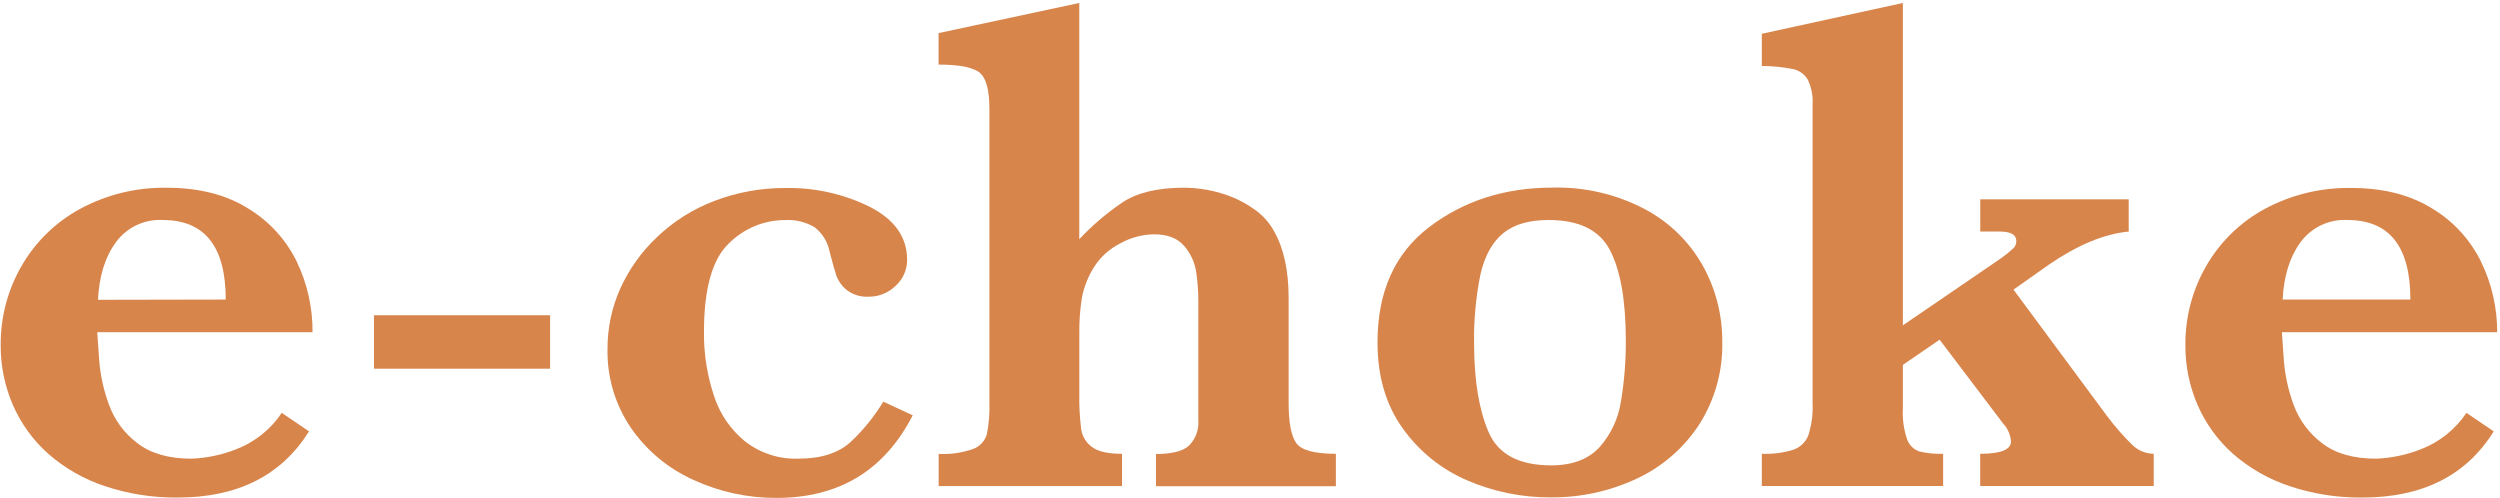
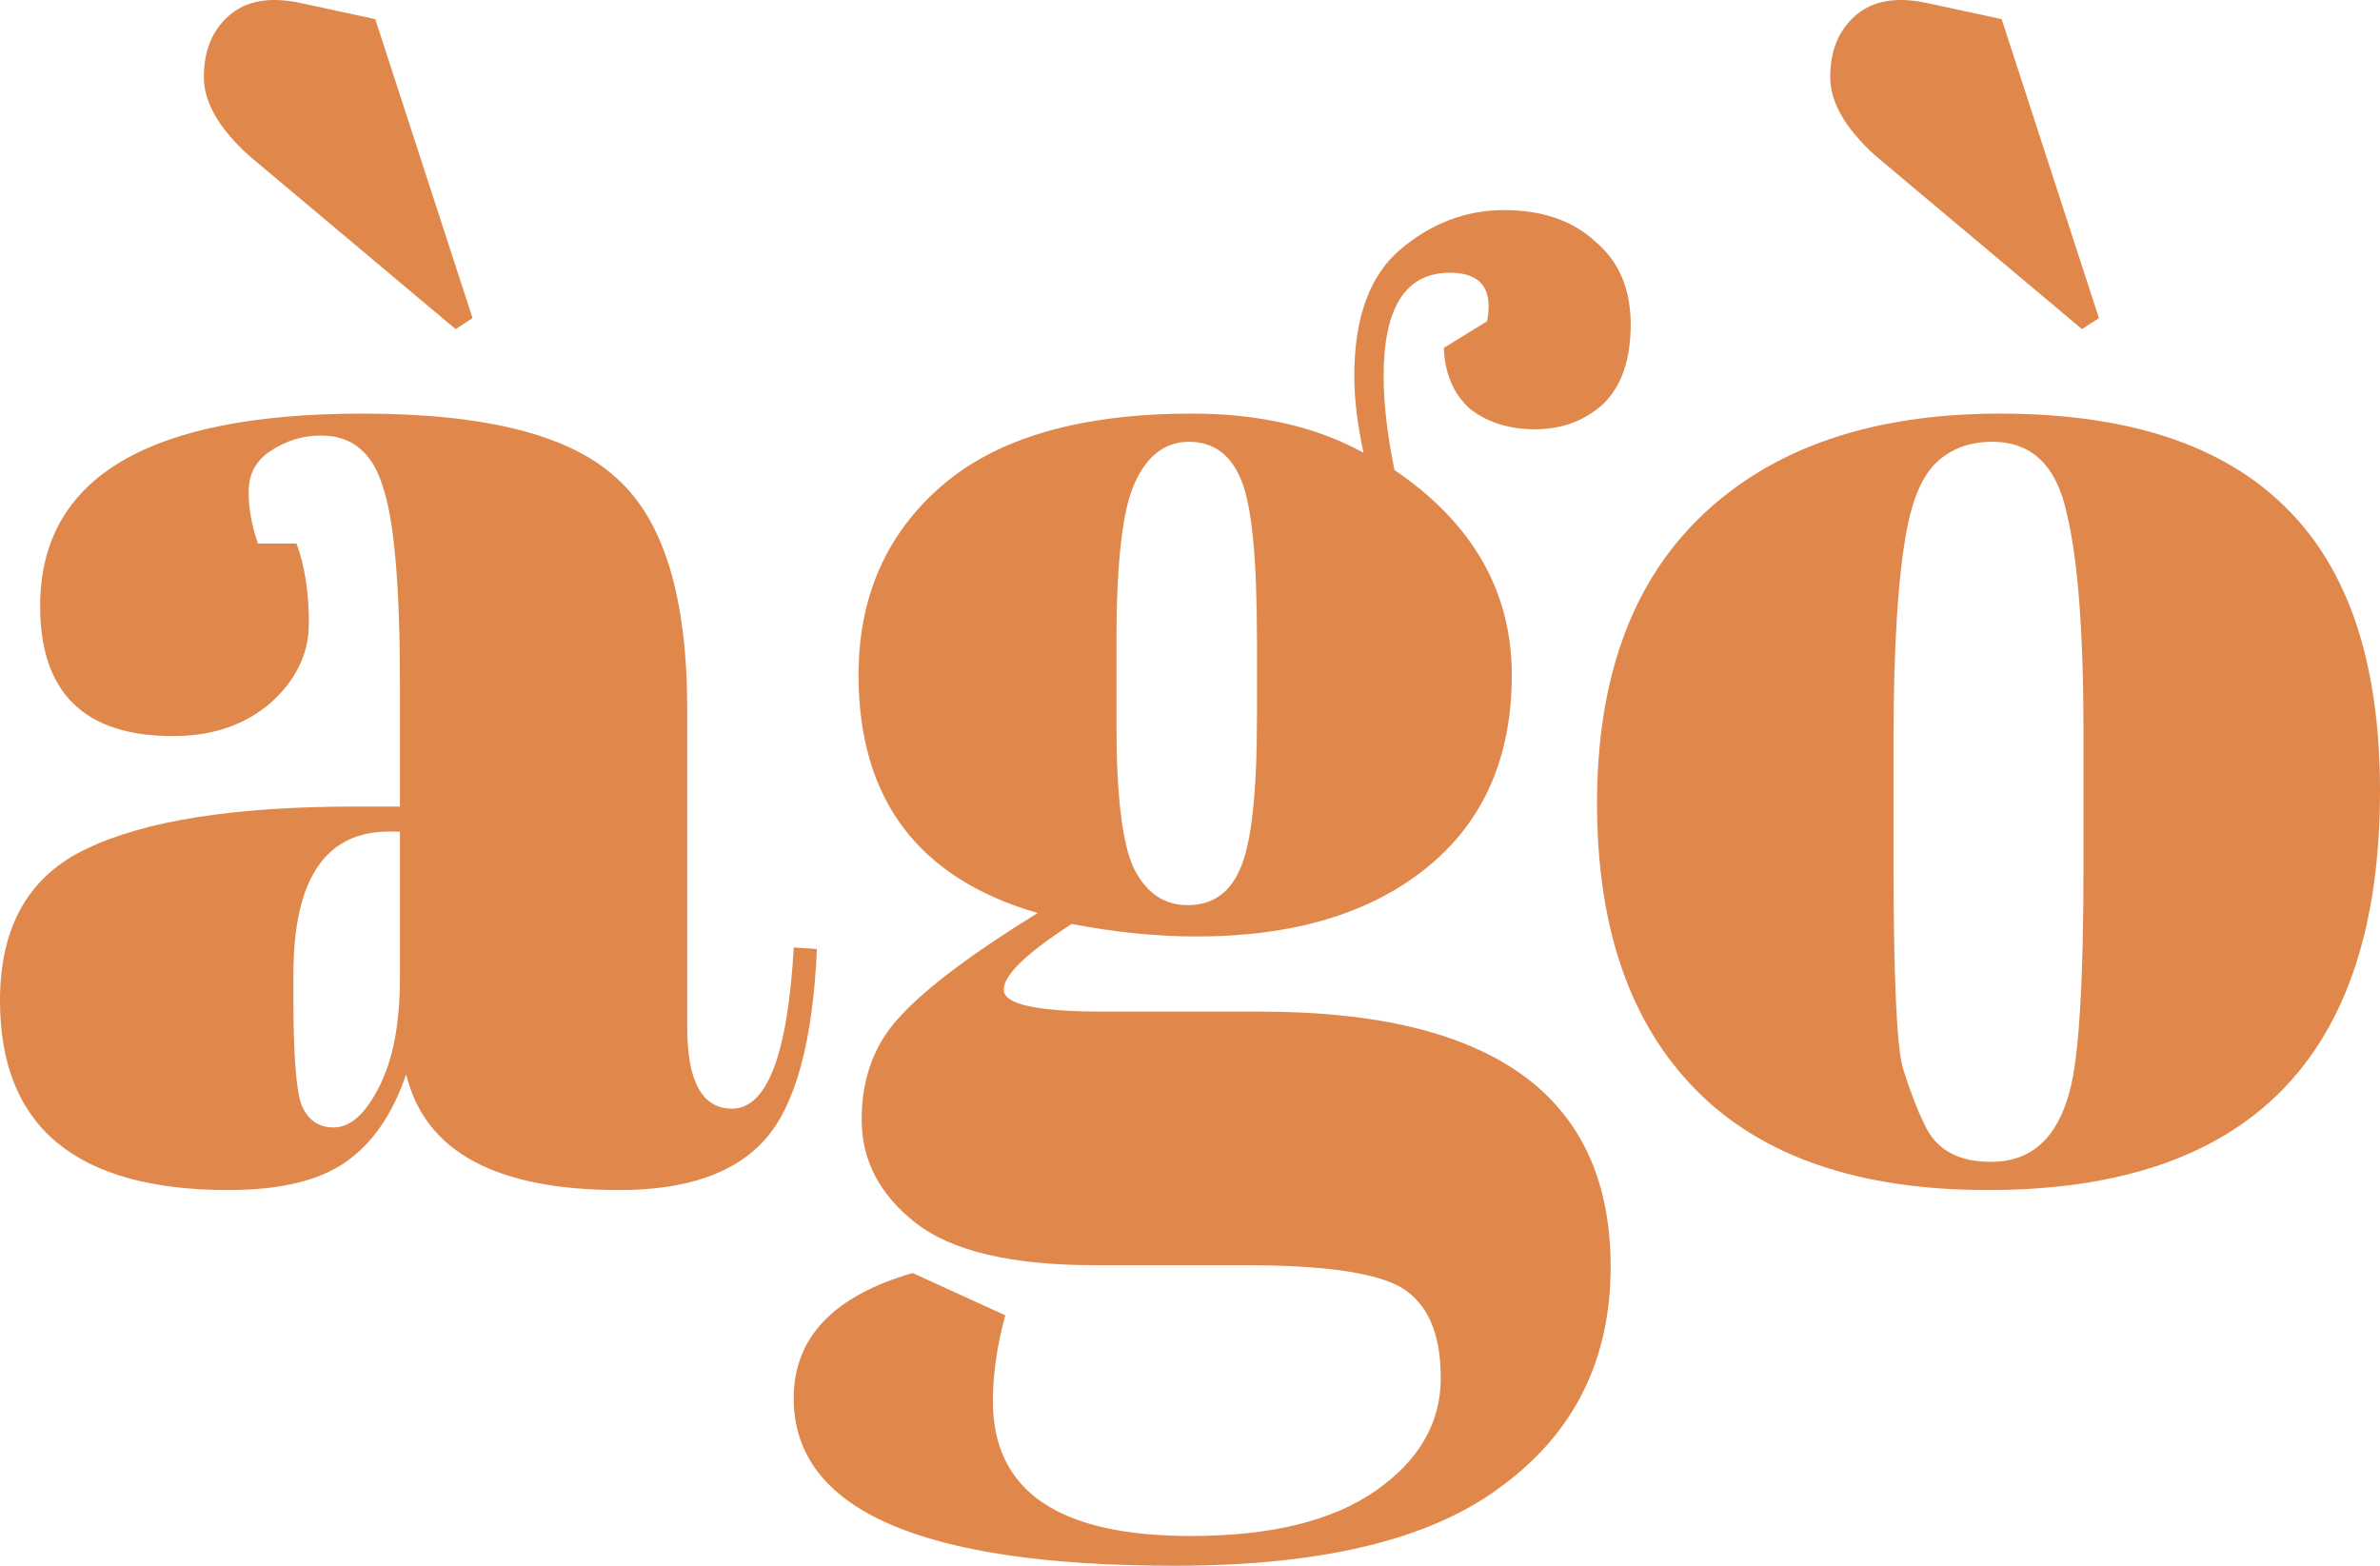
- <svg xmlns="http://www.w3.org/2000/svg" id="Layer_1" data-name="Layer 1" viewBox="0 0 471.47 93.9">
-   <defs>
-     <style>.cls-1{fill:#d8854c;}</style>
-   </defs>
-   <path class="cls-1" d="M56,49.41a24,24,0,0,0-9.21-10.1q-6.24-3.9-15.28-3.9a33.15,33.15,0,0,0-16.44,4A28.29,28.29,0,0,0,4,50.27,29.36,29.36,0,0,0,.13,65.05,28,28,0,0,0,2.44,76.4,26.43,26.43,0,0,0,9.1,85.58a31,31,0,0,0,10.6,6.07,41.75,41.75,0,0,0,13.83,2.18q16.95,0,24.75-12.48l-5.15-3.49a18.13,18.13,0,0,1-8.58,6.86A25.68,25.68,0,0,1,36.1,86.5q-6.41,0-10.2-2.93a15.79,15.79,0,0,1-5.34-7.23A31.2,31.2,0,0,1,18.71,68c-.2-2.73-.32-4.51-.37-5.35h40.6A30.18,30.18,0,0,0,56,49.41ZM18.48,56.54q.33-6.74,3.4-10.89a10.26,10.26,0,0,1,8.81-4.16q11.88,0,11.88,15Z" />
-   <rect class="cls-1" x="70.53" y="59.45" width="33.21" height="10.08" />
-   <path class="cls-1" d="M160.51,83.27q-3.44,3.23-10,3.23a15.52,15.52,0,0,1-9.93-3.2,18.24,18.24,0,0,1-5.94-8.68,36.89,36.89,0,0,1-1.88-12q0-12.21,4.65-16.67a15,15,0,0,1,10.66-4.45,9.77,9.77,0,0,1,5.55,1.35,7.64,7.64,0,0,1,2.83,4.59q.87,3.36,1.32,4.68a6.29,6.29,0,0,0,1.92,2.58,6.21,6.21,0,0,0,4.16,1.25,7.11,7.11,0,0,0,5-2A6.54,6.54,0,0,0,171.07,49q0-6.35-6.93-9.94a34.32,34.32,0,0,0-16-3.6,36.85,36.85,0,0,0-13.36,2.41,32.24,32.24,0,0,0-10.8,6.77,30.87,30.87,0,0,0-7,9.77,27.55,27.55,0,0,0-2.41,11.35,25.55,25.55,0,0,0,4.46,15,28.48,28.48,0,0,0,11.81,9.77,37,37,0,0,0,15.61,3.37q17.69,0,25.68-15.58l-5.55-2.57A36.09,36.09,0,0,1,160.51,83.27Z" />
-   <path class="cls-1" d="M244.44,83.53q-1.42-2-1.42-7.59V56.21q0-7.73-2.71-12.54a12.19,12.19,0,0,0-4-4.36,20.74,20.74,0,0,0-6.17-2.91,24.7,24.7,0,0,0-6.87-1q-7.46,0-11.65,2.81a48.12,48.12,0,0,0-8.08,6.9V.56L177,6.24v5.94c4.26,0,6.93.63,8,1.75s1.59,3.33,1.59,6.63V75.94a25.3,25.3,0,0,1-.5,6,4.19,4.19,0,0,1-2.57,2.73,16.94,16.94,0,0,1-6.5.93v6.07h34.58V85.58q-3.89,0-5.57-1.22A5,5,0,0,1,203.91,81a45.19,45.19,0,0,1-.36-6.76V62.87a39.6,39.6,0,0,1,.49-6.76,17,17,0,0,1,2.34-5.84,12.62,12.62,0,0,1,4.92-4.39,13.43,13.43,0,0,1,6.31-1.69q3.82,0,5.67,2.15a9.62,9.62,0,0,1,2.28,4.78,36.79,36.79,0,0,1,.43,5.94V79.24A6.16,6.16,0,0,1,224.27,84q-1.71,1.62-6.27,1.62v6.07h33.93V85.58Q245.86,85.58,244.44,83.53Z" />
-   <path class="cls-1" d="M310.08,39.38a35.48,35.48,0,0,0-17.29-4q-13.47,0-23.24,7.43t-9.77,21.75q0,9.57,4.72,16.17a28.89,28.89,0,0,0,12.15,9.84,39.1,39.1,0,0,0,15.74,3.23,37.44,37.44,0,0,0,16.27-3.53,28.25,28.25,0,0,0,11.78-10.2,27.89,27.89,0,0,0,4.36-15.64A29.12,29.12,0,0,0,321.07,50,27.07,27.07,0,0,0,310.08,39.38Zm-4.39,36.33a16.81,16.81,0,0,1-4,8.58c-2.1,2.31-5.14,3.47-9.15,3.47q-9.11,0-11.81-6.27T278,65.05a60.56,60.56,0,0,1,1.22-13.43c.82-3.45,2.25-6,4.29-7.66s4.9-2.47,8.55-2.47q8.58,0,11.55,5.67t3,16.9A67.75,67.75,0,0,1,305.69,75.71Z" />
-   <path class="cls-1" d="M397.41,78.52l-17.69-23.9,6.73-4.75q8.12-5.55,15-6.2V37.59h-28v6.08h3.69c2.07,0,3.11.59,3.11,1.78a1.85,1.85,0,0,1-.5,1.32,22.23,22.23,0,0,1-2.34,1.91L358.86,61.35V.56l-26.6,5.81v6.07a31.12,31.12,0,0,1,5.94.6,4.27,4.27,0,0,1,2.74,2,9.56,9.56,0,0,1,.89,4.72V75.94a17.62,17.62,0,0,1-.79,6.14,4.7,4.7,0,0,1-2.84,2.74,17.85,17.85,0,0,1-5.94.76v6.07h34.19V85.58a16.55,16.55,0,0,1-4.55-.46,3.78,3.78,0,0,1-2.25-2.28,15.45,15.45,0,0,1-.79-5.78V68.81l6.93-4.75,12,15.84a5.45,5.45,0,0,1,1.45,3.37q0,2.31-5.8,2.31v6.07h32.73V85.58a5.92,5.92,0,0,1-4.12-1.75A47.06,47.06,0,0,1,397.41,78.52Z" />
-   <path class="cls-1" d="M456.55,84.72a25.68,25.68,0,0,1-8.45,1.78q-6.41,0-10.2-2.93a15.88,15.88,0,0,1-5.35-7.23A31.17,31.17,0,0,1,430.71,68c-.2-2.73-.32-4.51-.37-5.35h40.6a30.18,30.18,0,0,0-3-13.2,24,24,0,0,0-9.21-10.1q-6.24-3.9-15.28-3.9a33.15,33.15,0,0,0-16.44,4A28.29,28.29,0,0,0,416,50.27a29.36,29.36,0,0,0-3.86,14.78,27.83,27.83,0,0,0,2.31,11.35,26.43,26.43,0,0,0,6.66,9.18,31,31,0,0,0,10.6,6.07,41.69,41.69,0,0,0,13.82,2.18q17,0,24.76-12.48l-5.15-3.49A18.13,18.13,0,0,1,456.55,84.72ZM433.87,45.65a10.29,10.29,0,0,1,8.82-4.16q11.88,0,11.88,15H430.48C430.69,52.05,431.83,48.42,433.87,45.65Z" />
+ <svg xmlns="http://www.w3.org/2000/svg" width="76" height="50" viewBox="0 0 76 50" fill="none">
+   <path d="M11.342 25.756H12.772V21.906C12.772 18.74 12.592 16.624 12.23 15.558C11.901 14.458 11.244 13.908 10.257 13.908C9.666 13.908 9.123 14.075 8.63 14.408C8.17 14.708 7.94 15.141 7.94 15.708C7.94 16.241 8.038 16.791 8.236 17.357H9.468C9.731 18.057 9.863 18.907 9.863 19.907C9.863 20.873 9.452 21.723 8.63 22.456C7.808 23.156 6.773 23.506 5.523 23.506C2.696 23.506 1.282 22.123 1.282 19.357C1.282 15.258 4.718 13.208 11.589 13.208C15.501 13.208 18.197 13.892 19.676 15.258C21.189 16.591 21.945 19.057 21.945 22.656V32.804C21.945 34.537 22.422 35.403 23.375 35.403C24.493 35.403 25.15 33.687 25.348 30.255L26.087 30.305C25.956 33.237 25.413 35.253 24.46 36.353C23.506 37.453 21.945 38.003 19.775 38.003C15.83 38.003 13.562 36.77 12.97 34.304C12.542 35.57 11.901 36.503 11.046 37.103C10.192 37.703 8.942 38.003 7.299 38.003C2.433 38.003 0 35.986 0 31.954C0 29.588 0.921 27.972 2.762 27.105C4.636 26.205 7.496 25.756 11.342 25.756ZM9.37 31.904C9.37 33.637 9.452 34.754 9.616 35.253C9.814 35.753 10.159 36.003 10.652 36.003C11.178 36.003 11.655 35.587 12.082 34.754C12.542 33.887 12.772 32.704 12.772 31.204V26.555H12.427C10.389 26.555 9.37 28.072 9.37 31.104V31.904ZM11.983 0.611L15.09 10.159L14.548 10.509L7.94 4.96C6.986 4.094 6.51 3.261 6.51 2.461C6.51 1.628 6.773 0.978 7.299 0.511C7.857 0.011 8.646 -0.122 9.666 0.111L11.983 0.611Z" fill="#E0874B" />
+   <path d="M46.106 11.109L47.487 10.259C47.684 9.226 47.29 8.709 46.303 8.709C44.89 8.709 44.183 9.809 44.183 12.009C44.183 12.875 44.298 13.875 44.528 15.008C47.027 16.708 48.276 18.89 48.276 21.556C48.276 24.189 47.372 26.239 45.564 27.705C43.756 29.171 41.306 29.905 38.216 29.905C36.934 29.905 35.602 29.771 34.221 29.505C32.775 30.438 32.052 31.138 32.052 31.604C32.052 32.071 33.104 32.304 35.208 32.304H40.238C47.701 32.304 51.432 35.02 51.432 40.452C51.432 43.385 50.298 45.701 48.029 47.401C45.794 49.133 42.293 50 37.526 50C29.405 50 25.345 48.217 25.345 44.651C25.345 42.718 26.611 41.385 29.142 40.652L32.101 42.002C31.838 42.968 31.706 43.885 31.706 44.751C31.706 47.617 33.81 49.05 38.019 49.05C40.583 49.05 42.556 48.567 43.936 47.6C45.317 46.634 46.008 45.434 46.008 44.001C46.008 42.568 45.58 41.602 44.725 41.102C43.904 40.636 42.243 40.402 39.745 40.402H34.961C32.298 40.402 30.391 39.952 29.241 39.053C28.09 38.153 27.515 37.053 27.515 35.753C27.515 34.42 27.926 33.321 28.748 32.454C29.57 31.554 31.032 30.454 33.137 29.155C29.323 28.055 27.416 25.522 27.416 21.556C27.416 19.057 28.304 17.041 30.079 15.508C31.854 13.975 34.517 13.208 38.068 13.208C40.205 13.208 42.03 13.625 43.542 14.458C43.345 13.558 43.246 12.742 43.246 12.009C43.246 10.142 43.739 8.793 44.725 7.96C45.712 7.126 46.813 6.71 48.029 6.71C49.246 6.71 50.216 7.043 50.939 7.71C51.695 8.343 52.073 9.226 52.073 10.359C52.073 11.492 51.777 12.342 51.186 12.908C50.594 13.442 49.871 13.708 49.016 13.708C48.194 13.708 47.504 13.492 46.945 13.058C46.419 12.592 46.139 11.942 46.106 11.109ZM35.652 20.457V23.156C35.652 25.389 35.832 26.905 36.194 27.705C36.589 28.505 37.164 28.905 37.92 28.905C38.709 28.905 39.268 28.521 39.597 27.755C39.958 26.955 40.139 25.339 40.139 22.906V20.457C40.139 17.857 39.975 16.158 39.646 15.358C39.317 14.525 38.758 14.108 37.969 14.108C37.213 14.108 36.638 14.541 36.243 15.408C35.849 16.241 35.652 17.924 35.652 20.457Z" fill="#E0874B" />
+   <path d="M66.532 27.655V23.406C66.532 20.173 66.351 17.824 65.989 16.358C65.66 14.858 64.871 14.108 63.622 14.108C62.899 14.108 62.307 14.325 61.847 14.758C61.419 15.158 61.107 15.841 60.91 16.808C60.614 18.307 60.466 20.59 60.466 23.656V27.555C60.466 31.188 60.565 33.37 60.762 34.104C60.992 34.837 61.222 35.437 61.452 35.903C61.814 36.703 62.521 37.103 63.573 37.103C64.855 37.103 65.693 36.353 66.088 34.853C66.384 33.787 66.532 31.388 66.532 27.655ZM63.474 38.003C59.365 38.003 56.258 36.936 54.154 34.803C52.05 32.671 50.998 29.621 50.998 25.655C50.998 21.656 52.115 18.59 54.351 16.458C56.619 14.291 59.792 13.208 63.869 13.208C67.945 13.208 70.986 14.208 72.992 16.208C74.997 18.174 76 21.19 76 25.256C76 33.754 71.825 38.003 63.474 38.003ZM63.918 0.611L67.025 10.159L66.482 10.509L59.874 4.96C58.921 4.094 58.444 3.261 58.444 2.461C58.444 1.628 58.707 0.978 59.233 0.511C59.792 0.011 60.581 -0.122 61.6 0.111L63.918 0.611Z" fill="#E0874B" />
</svg>
